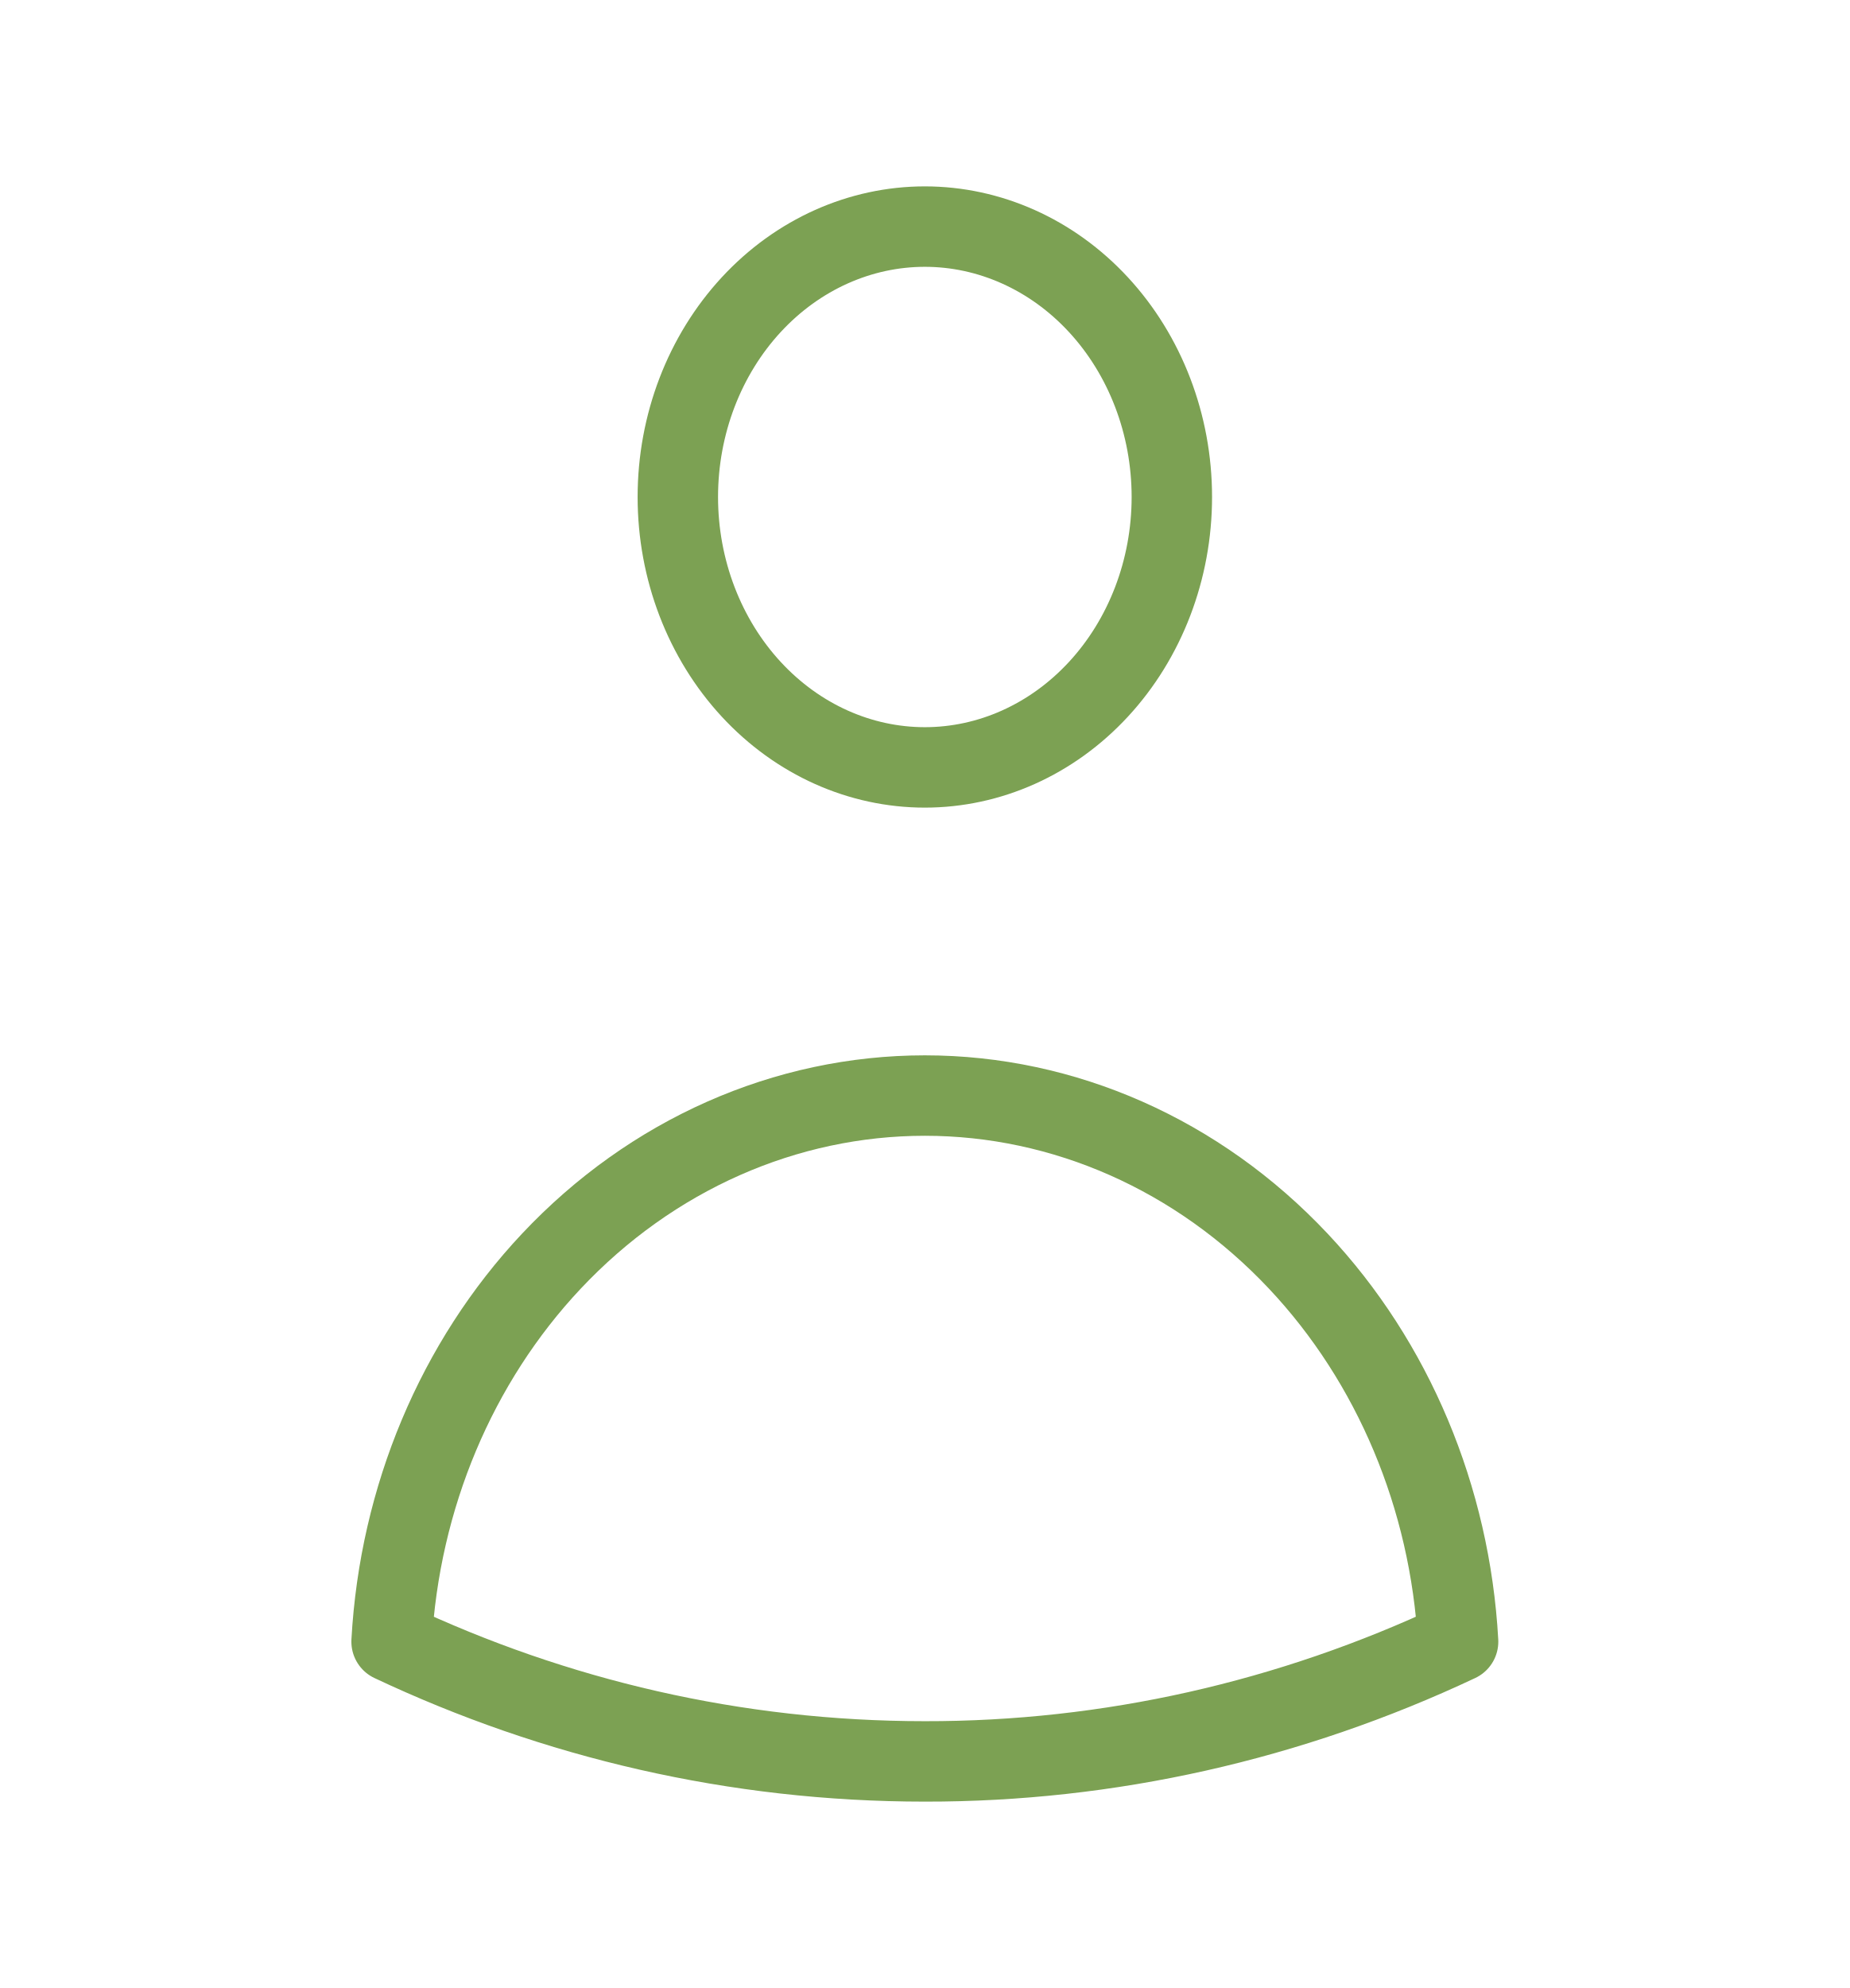
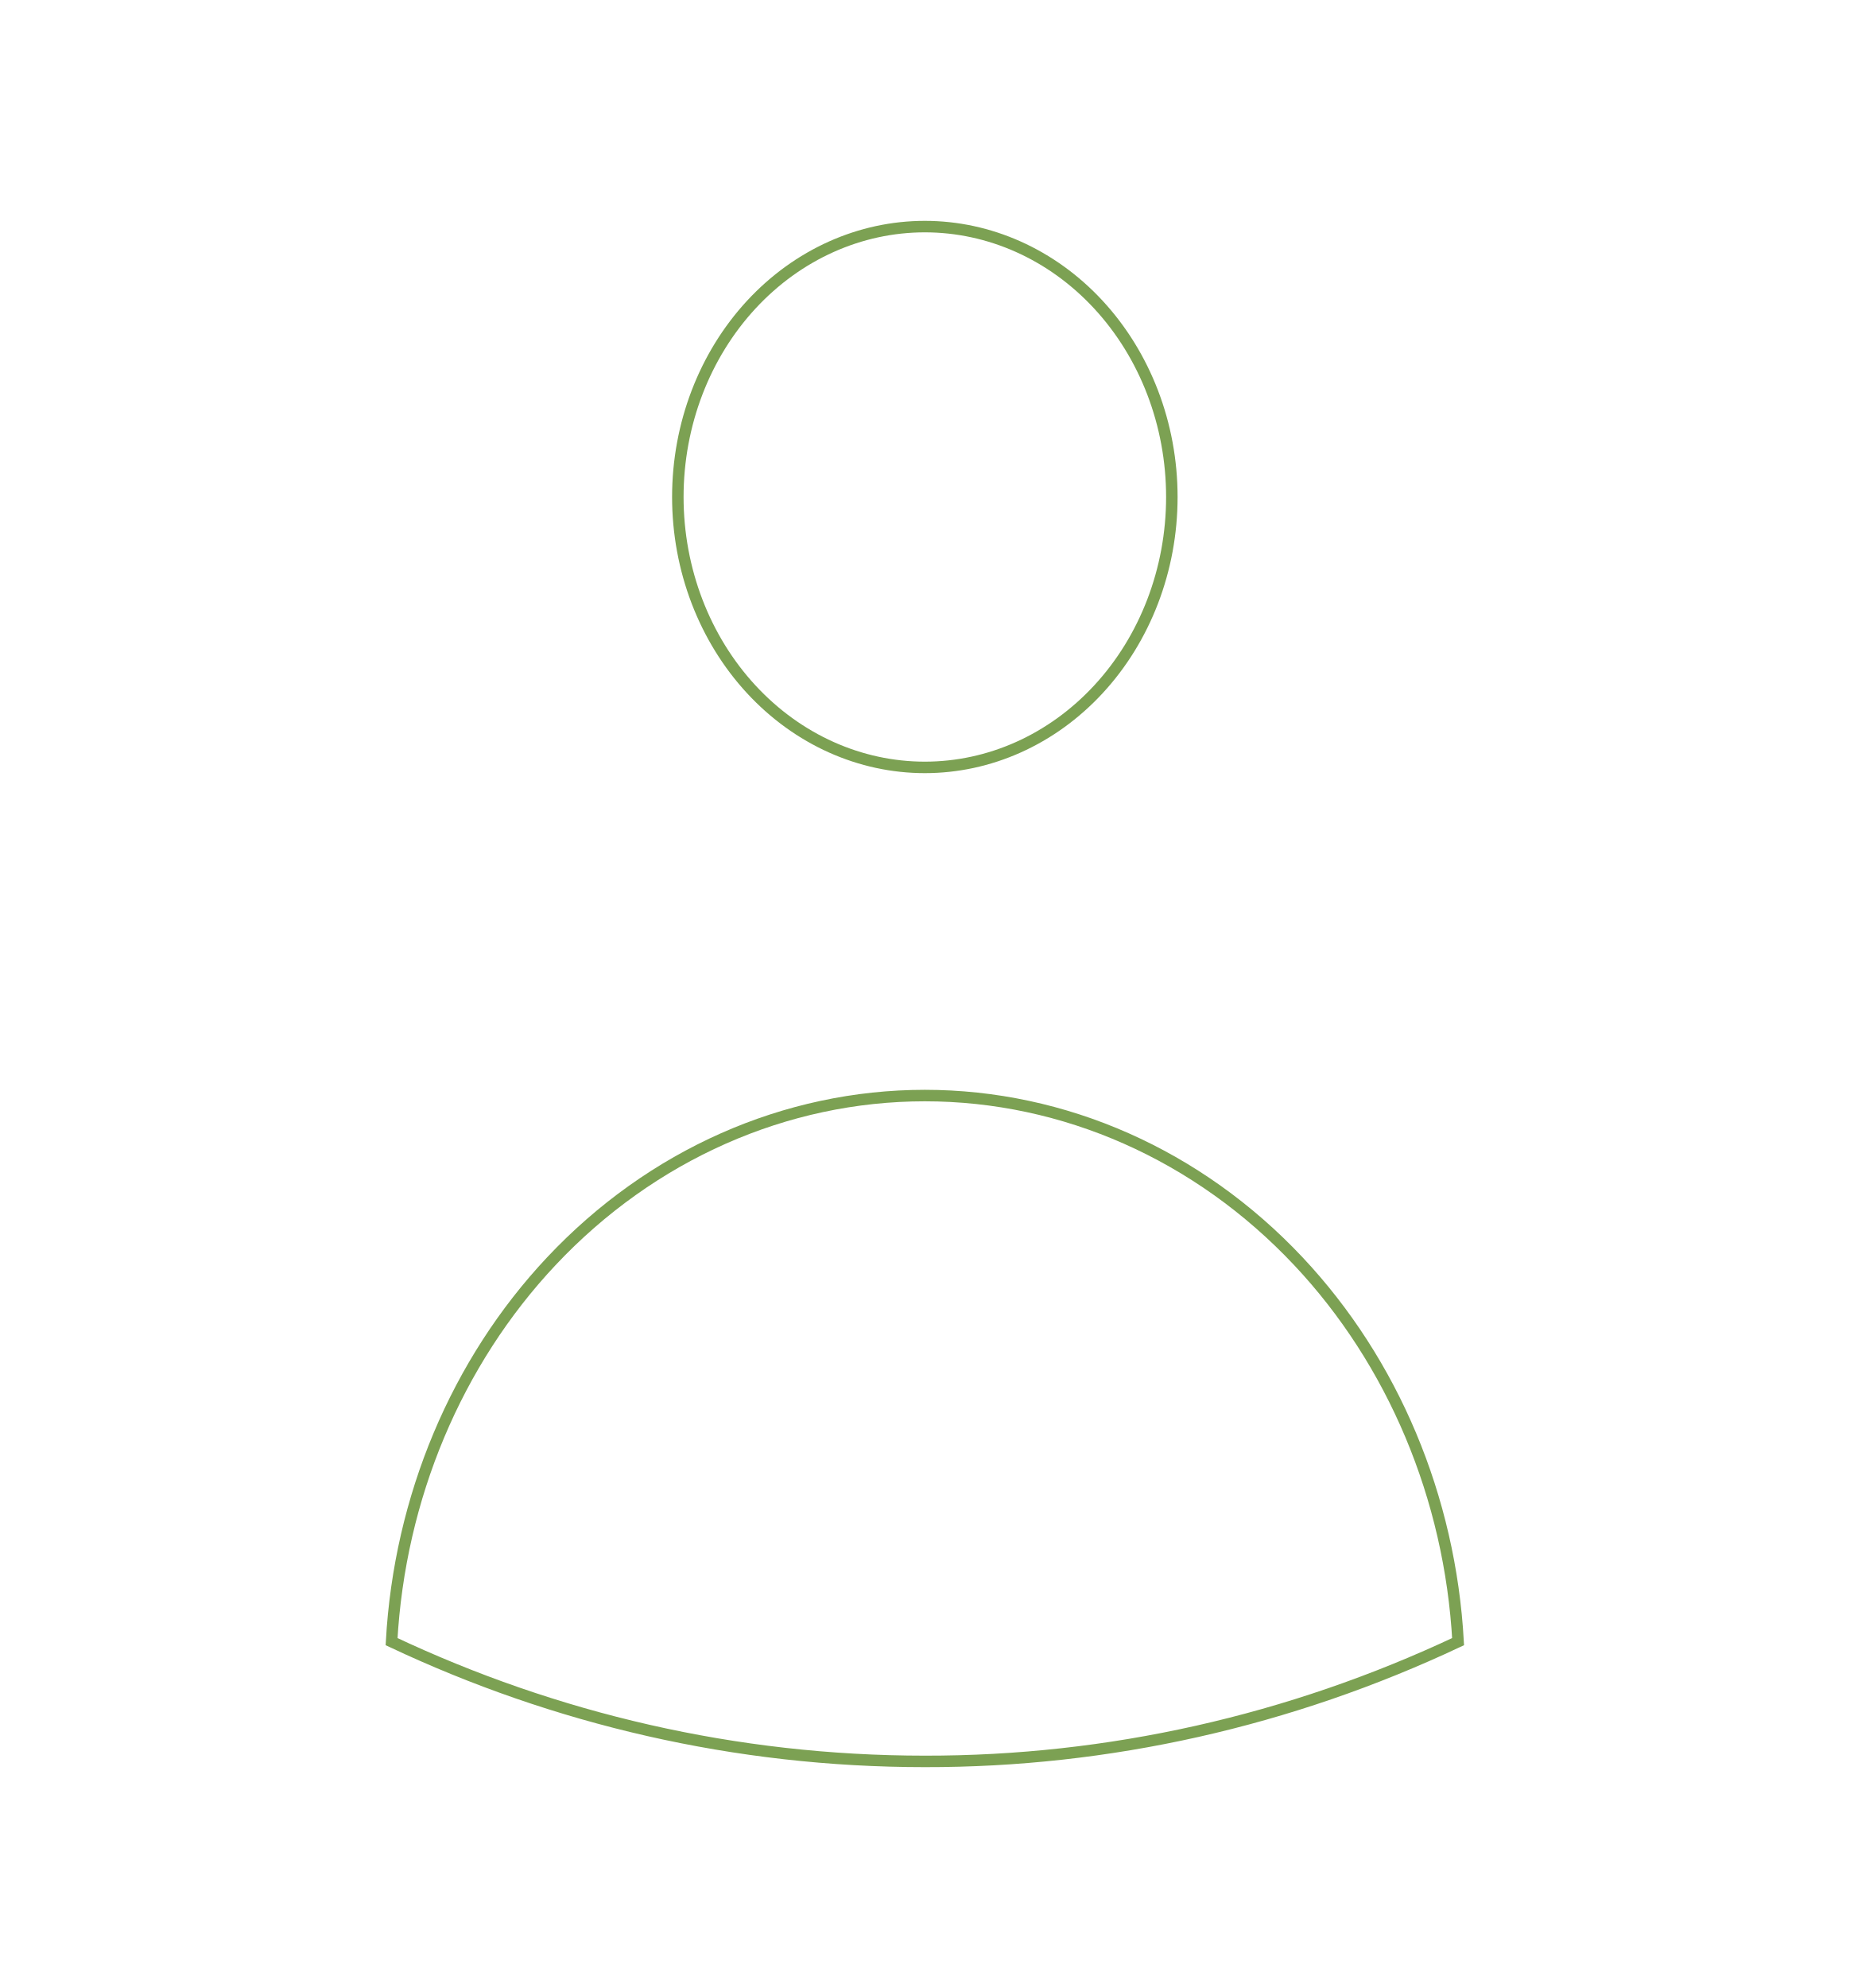
<svg xmlns="http://www.w3.org/2000/svg" width="161" height="173" viewBox="0 0 161 173" fill="none">
-   <path d="M80.505 153.281H80.5C64.004 153.281 48.309 149.567 34.084 142.86C34.778 130.329 39.739 118.53 47.985 109.759C56.706 100.482 68.39 95.338 80.5 95.338C92.61 95.338 104.294 100.482 113.016 109.759C121.262 118.53 126.222 130.328 126.916 142.859C112.272 149.756 96.472 153.305 80.505 153.281ZM102 43.25C102 49.575 99.674 55.592 95.608 59.987C91.551 64.374 86.11 66.781 80.5 66.781C74.89 66.781 69.449 64.374 65.392 59.987C61.327 55.592 59 49.575 59 43.25C59 36.925 61.327 30.908 65.392 26.512C69.449 22.126 74.89 19.719 80.5 19.719C86.11 19.719 91.551 22.126 95.608 26.512C99.674 30.908 102 36.925 102 43.25Z" stroke="#7CA153" stroke-width="7" stroke-linecap="round" stroke-linejoin="round" />
+   <path d="M80.505 153.281H80.5C64.004 153.281 48.309 149.567 34.084 142.86C34.778 130.329 39.739 118.53 47.985 109.759C56.706 100.482 68.39 95.338 80.5 95.338C92.61 95.338 104.294 100.482 113.016 109.759C121.262 118.53 126.222 130.328 126.916 142.859C112.272 149.756 96.472 153.305 80.505 153.281ZM102 43.25C102 49.575 99.674 55.592 95.608 59.987C91.551 64.374 86.11 66.781 80.5 66.781C74.89 66.781 69.449 64.374 65.392 59.987C61.327 55.592 59 49.575 59 43.25C59 36.925 61.327 30.908 65.392 26.512C69.449 22.126 74.89 19.719 80.5 19.719C86.11 19.719 91.551 22.126 95.608 26.512C99.674 30.908 102 36.925 102 43.25Z" stroke="#7CA153" strokeWidth="7" strokeLinecap="round" strokeLinejoin="round" />
</svg>
